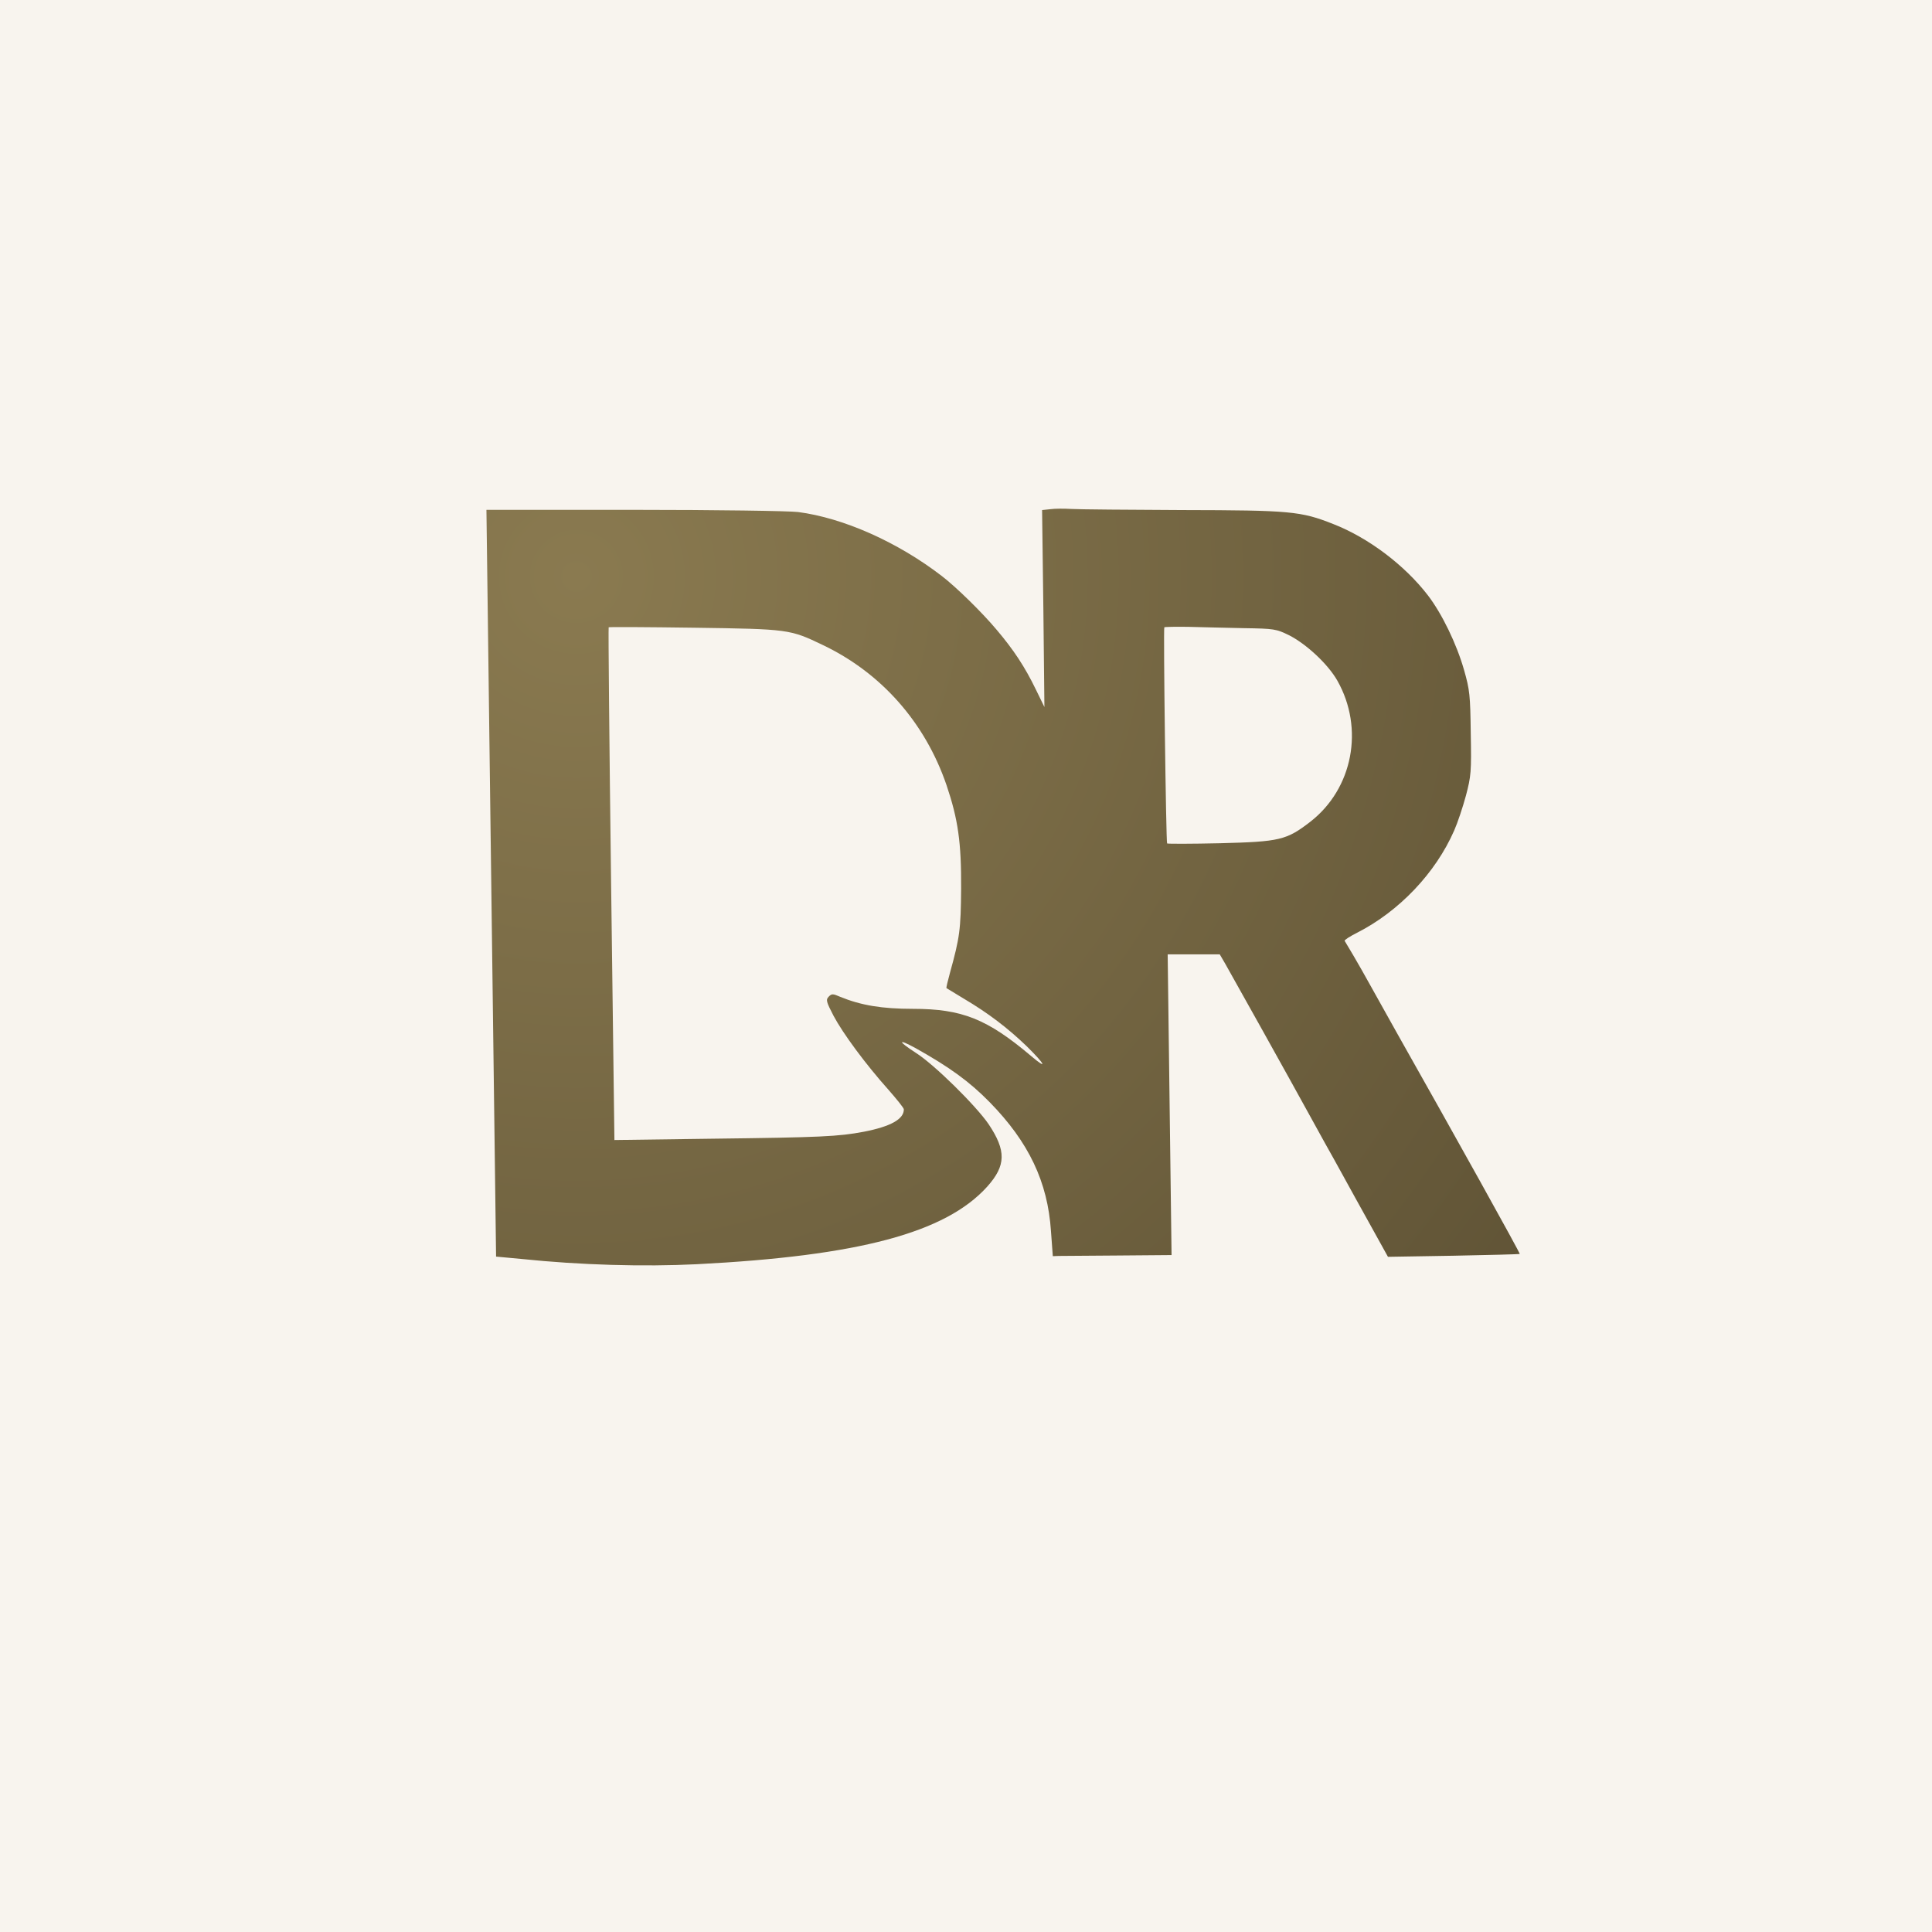
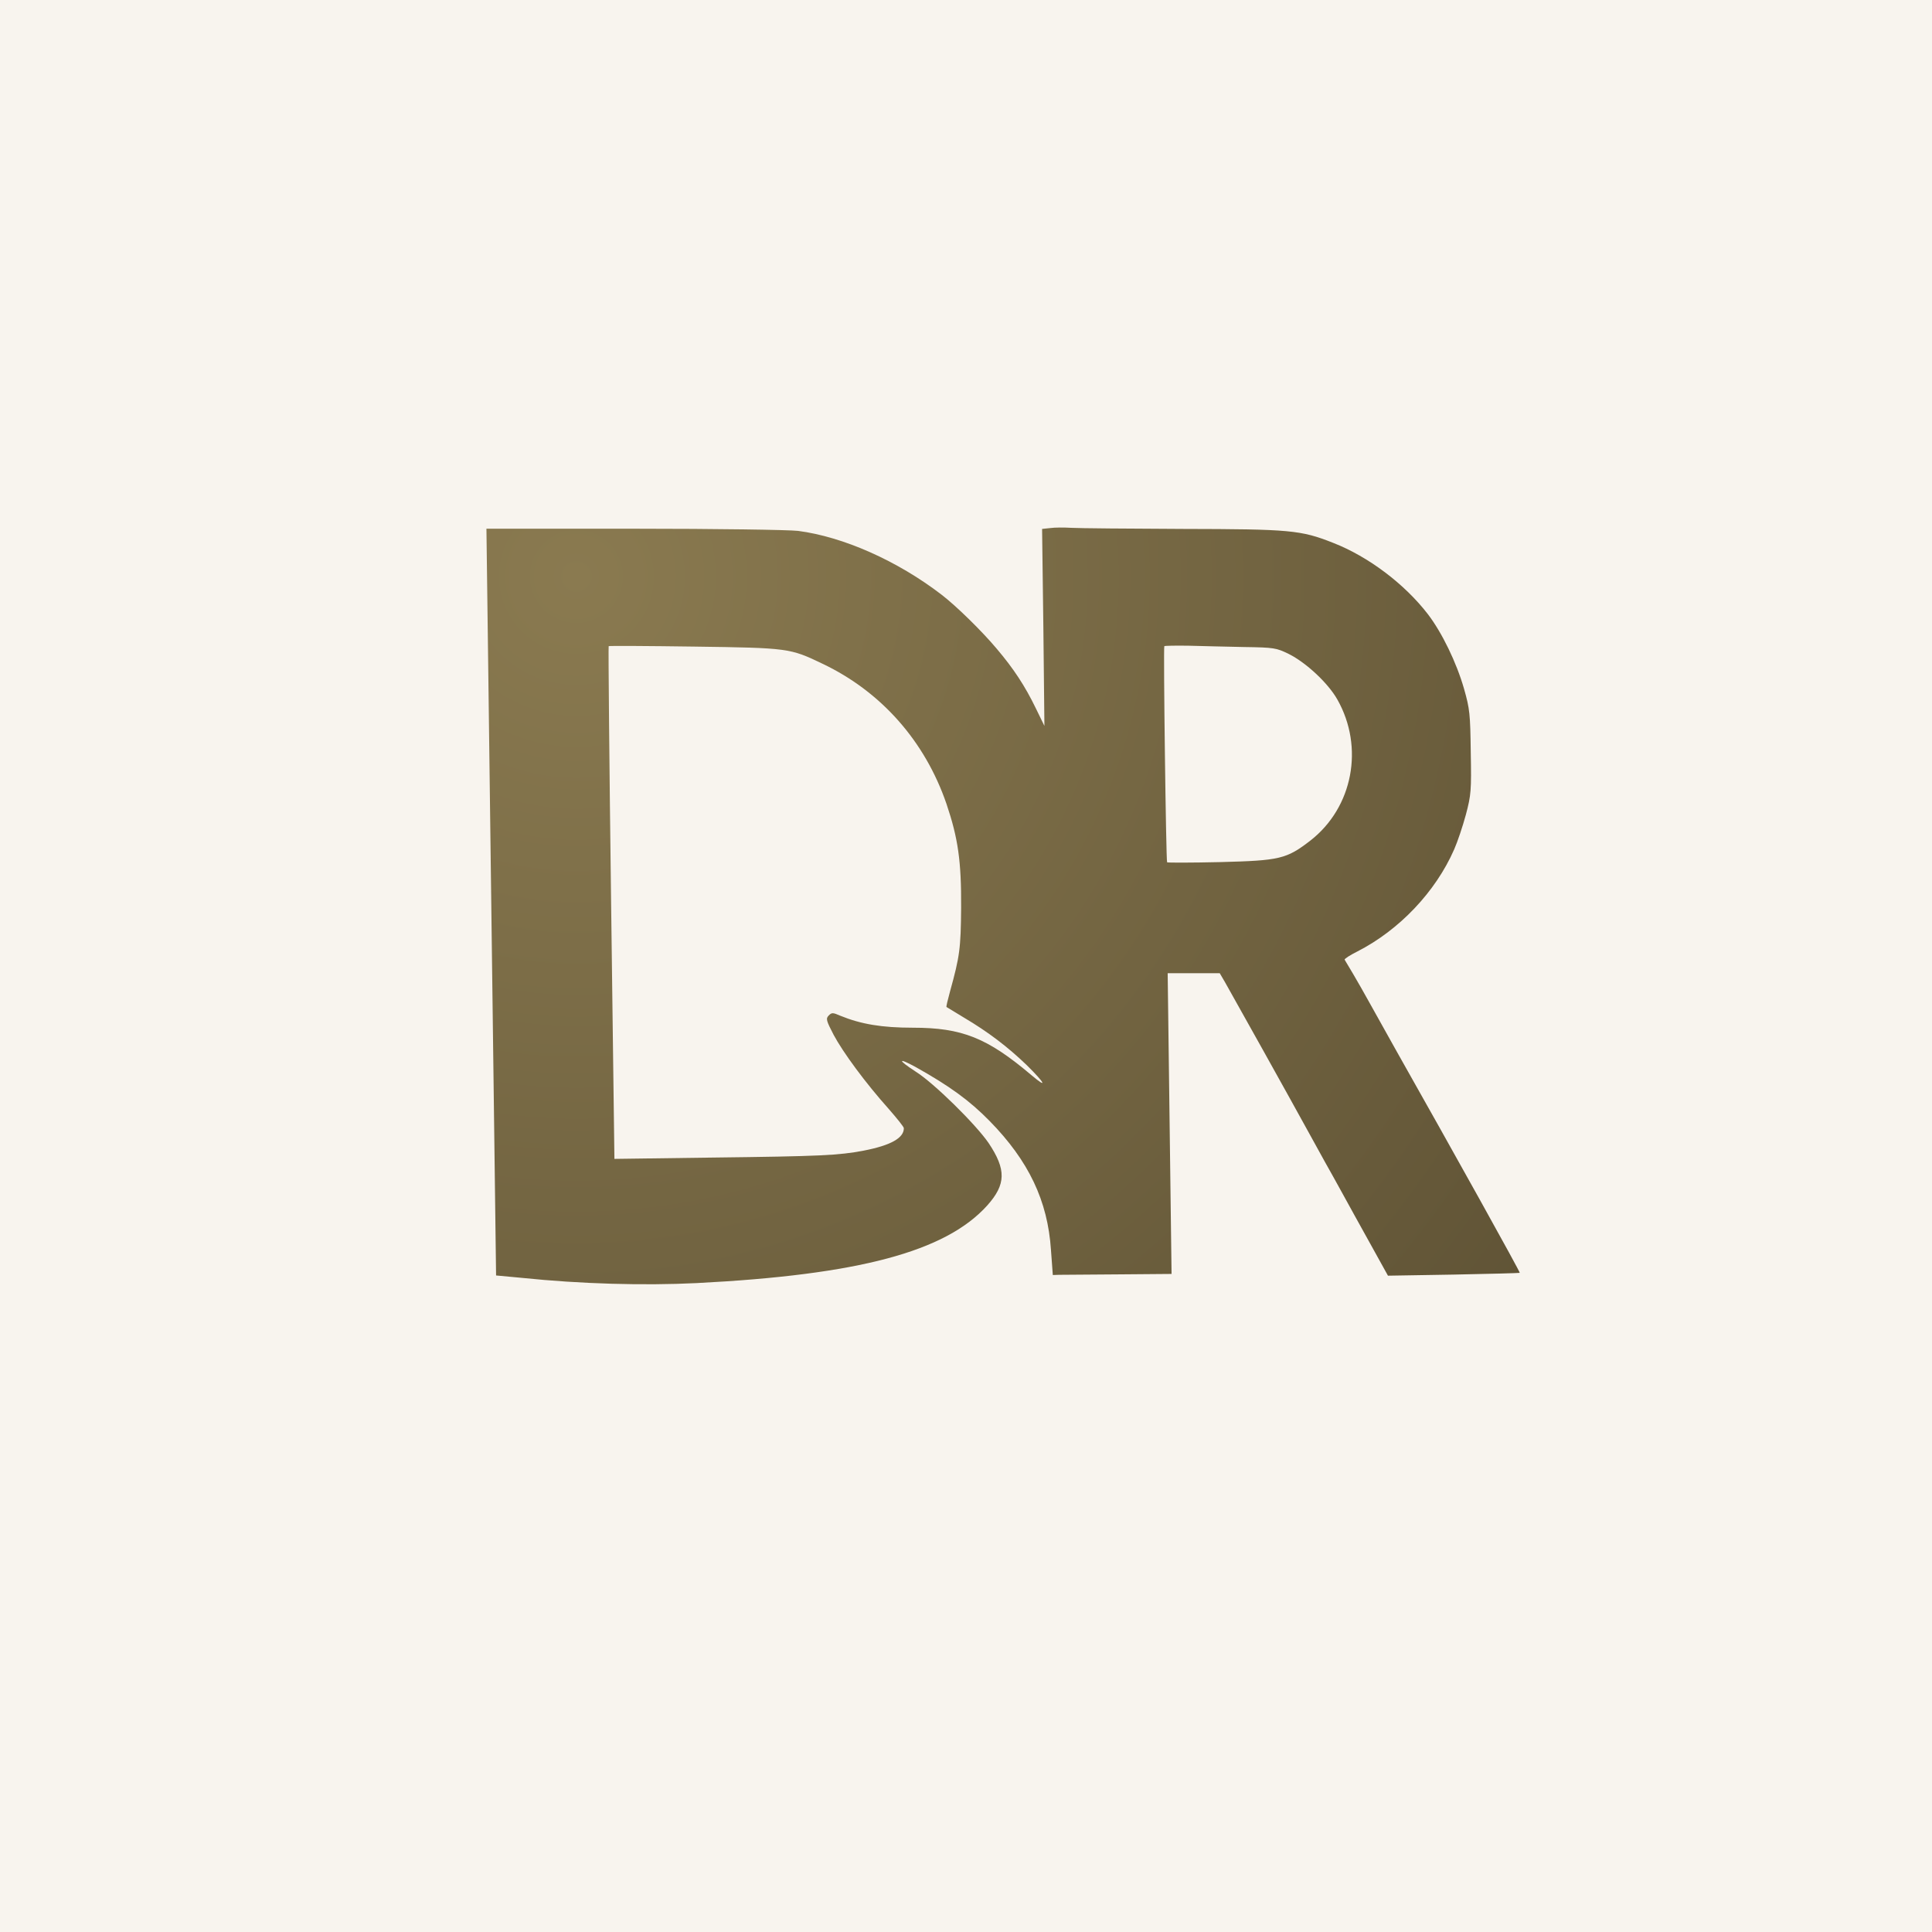
<svg xmlns="http://www.w3.org/2000/svg" viewBox="0 0 512 512" width="512" height="512">
  <defs>
    <radialGradient id="circle-grad" cx="30%" cy="30%" r="70%">
      <stop offset="0%" stop-color="#8a7a50" />
      <stop offset="100%" stop-color="#5a4e32" />
    </radialGradient>
  </defs>
  <rect id="bg-rect" width="512" height="512" fill="url(#circle-grad)" />
-   <g id="logo" transform="matrix(0.919987,0,0.011884,0.919987,32.00481,12.67788)">
+   <g id="logo" transform="matrix(0.919987,0,0.011884,0.919987,32.00481,17.67788)">
    <g transform="matrix(0.062769,0,0,-0.062769,-101.0135,655.9494)" stroke="none" id="object-0">
      <path id="bg-fill" d="M 0 10800 L 0 0 L 5400 0 L 10800 0 L 10800 10800 L 5400 10800 L 0 10800 Z M 6455 8329 C 6948 8328 6997 8324 7145 8265 C 7306 8202 7471 8076 7576 7937 C 7639 7853 7704 7716 7737 7595 C 7762 7503 7764 7480 7764 7305 C 7765 7128 7763 7108 7738 7018 C 7723 6965 7698 6893 7682 6858 C 7594 6663 7425 6488 7232 6390 C 7198 6373 7171 6356 7173 6352 C 7175 6348 7193 6318 7212 6285 C 7231 6252 7265 6191 7287 6150 C 7309 6109 7363 6010 7407 5930 C 7661 5470 7961 4918 7958 4915 C 7956 4914 7820 4910 7654 4907 L 7353 4902 L 7274 5048 C 7231 5128 7175 5230 7152 5274 C 7128 5319 7091 5387 7070 5425 C 7049 5464 7018 5522 7000 5555 C 6922 5701 6645 6209 6623 6248 L 6599 6290 L 6480 6290 L 6360 6290 L 6360 5600 L 6360 4910 L 6115 4908 C 5980 4907 5858 4906 5843 4906 L 5815 4905 L 5808 5020 C 5796 5246 5711 5429 5534 5612 C 5443 5706 5353 5772 5197 5860 C 5115 5905 5116 5892 5197 5839 C 5281 5786 5470 5597 5528 5511 C 5608 5389 5606 5321 5518 5224 C 5324 5012 4924 4906 4180 4868 C 3937 4856 3647 4864 3378 4892 L 3260 4903 L 3260 6617 L 3260 8330 L 3938 8330 C 4316 8330 4648 8325 4690 8320 C 4897 8293 5144 8183 5345 8027 C 5411 7976 5528 7860 5594 7780 C 5671 7688 5722 7609 5771 7505 L 5809 7425 L 5810 7877 L 5810 8329 L 5848 8333 C 5868 8336 5912 8336 5945 8334 C 5978 8332 6208 8330 6455 8329 Z" fill="#f8f4ee" />
      <path id="logo-detail-1" d="M3814 7791 c-2 -2 -4 -533 -4 -1179 l0 -1174 448 6 c498 6 581 10 697 32 124 24 185 58 185 103 0 6 -31 45 -68 88 -105 119 -207 260 -249 341 -33 65 -35 74 -21 88 14 14 19 14 53 -1 95 -39 191 -55 332 -55 226 0 341 -46 542 -218 75 -64 62 -37 -21 46 -86 84 -176 153 -285 218 -43 26 -79 48 -80 49 -2 1 6 33 17 71 47 162 52 198 56 384 4 215 -10 320 -61 477 -95 288 -293 515 -560 643 -149 72 -156 73 -588 79 -214 3 -391 4 -393 2z" fill="#f8f4ee" />
      <path id="logo-detail-2" d="M6364 7791 c-5 -6 -5 -986 0 -992 2 -2 112 -2 243 1 274 7 305 14 416 99 197 152 253 428 132 647 -42 76 -141 169 -220 209 -57 28 -67 30 -205 32 -80 2 -194 4 -253 6 -60 1 -111 0 -113 -2z" fill="#f8f4ee" />
    </g>
  </g>
</svg>
